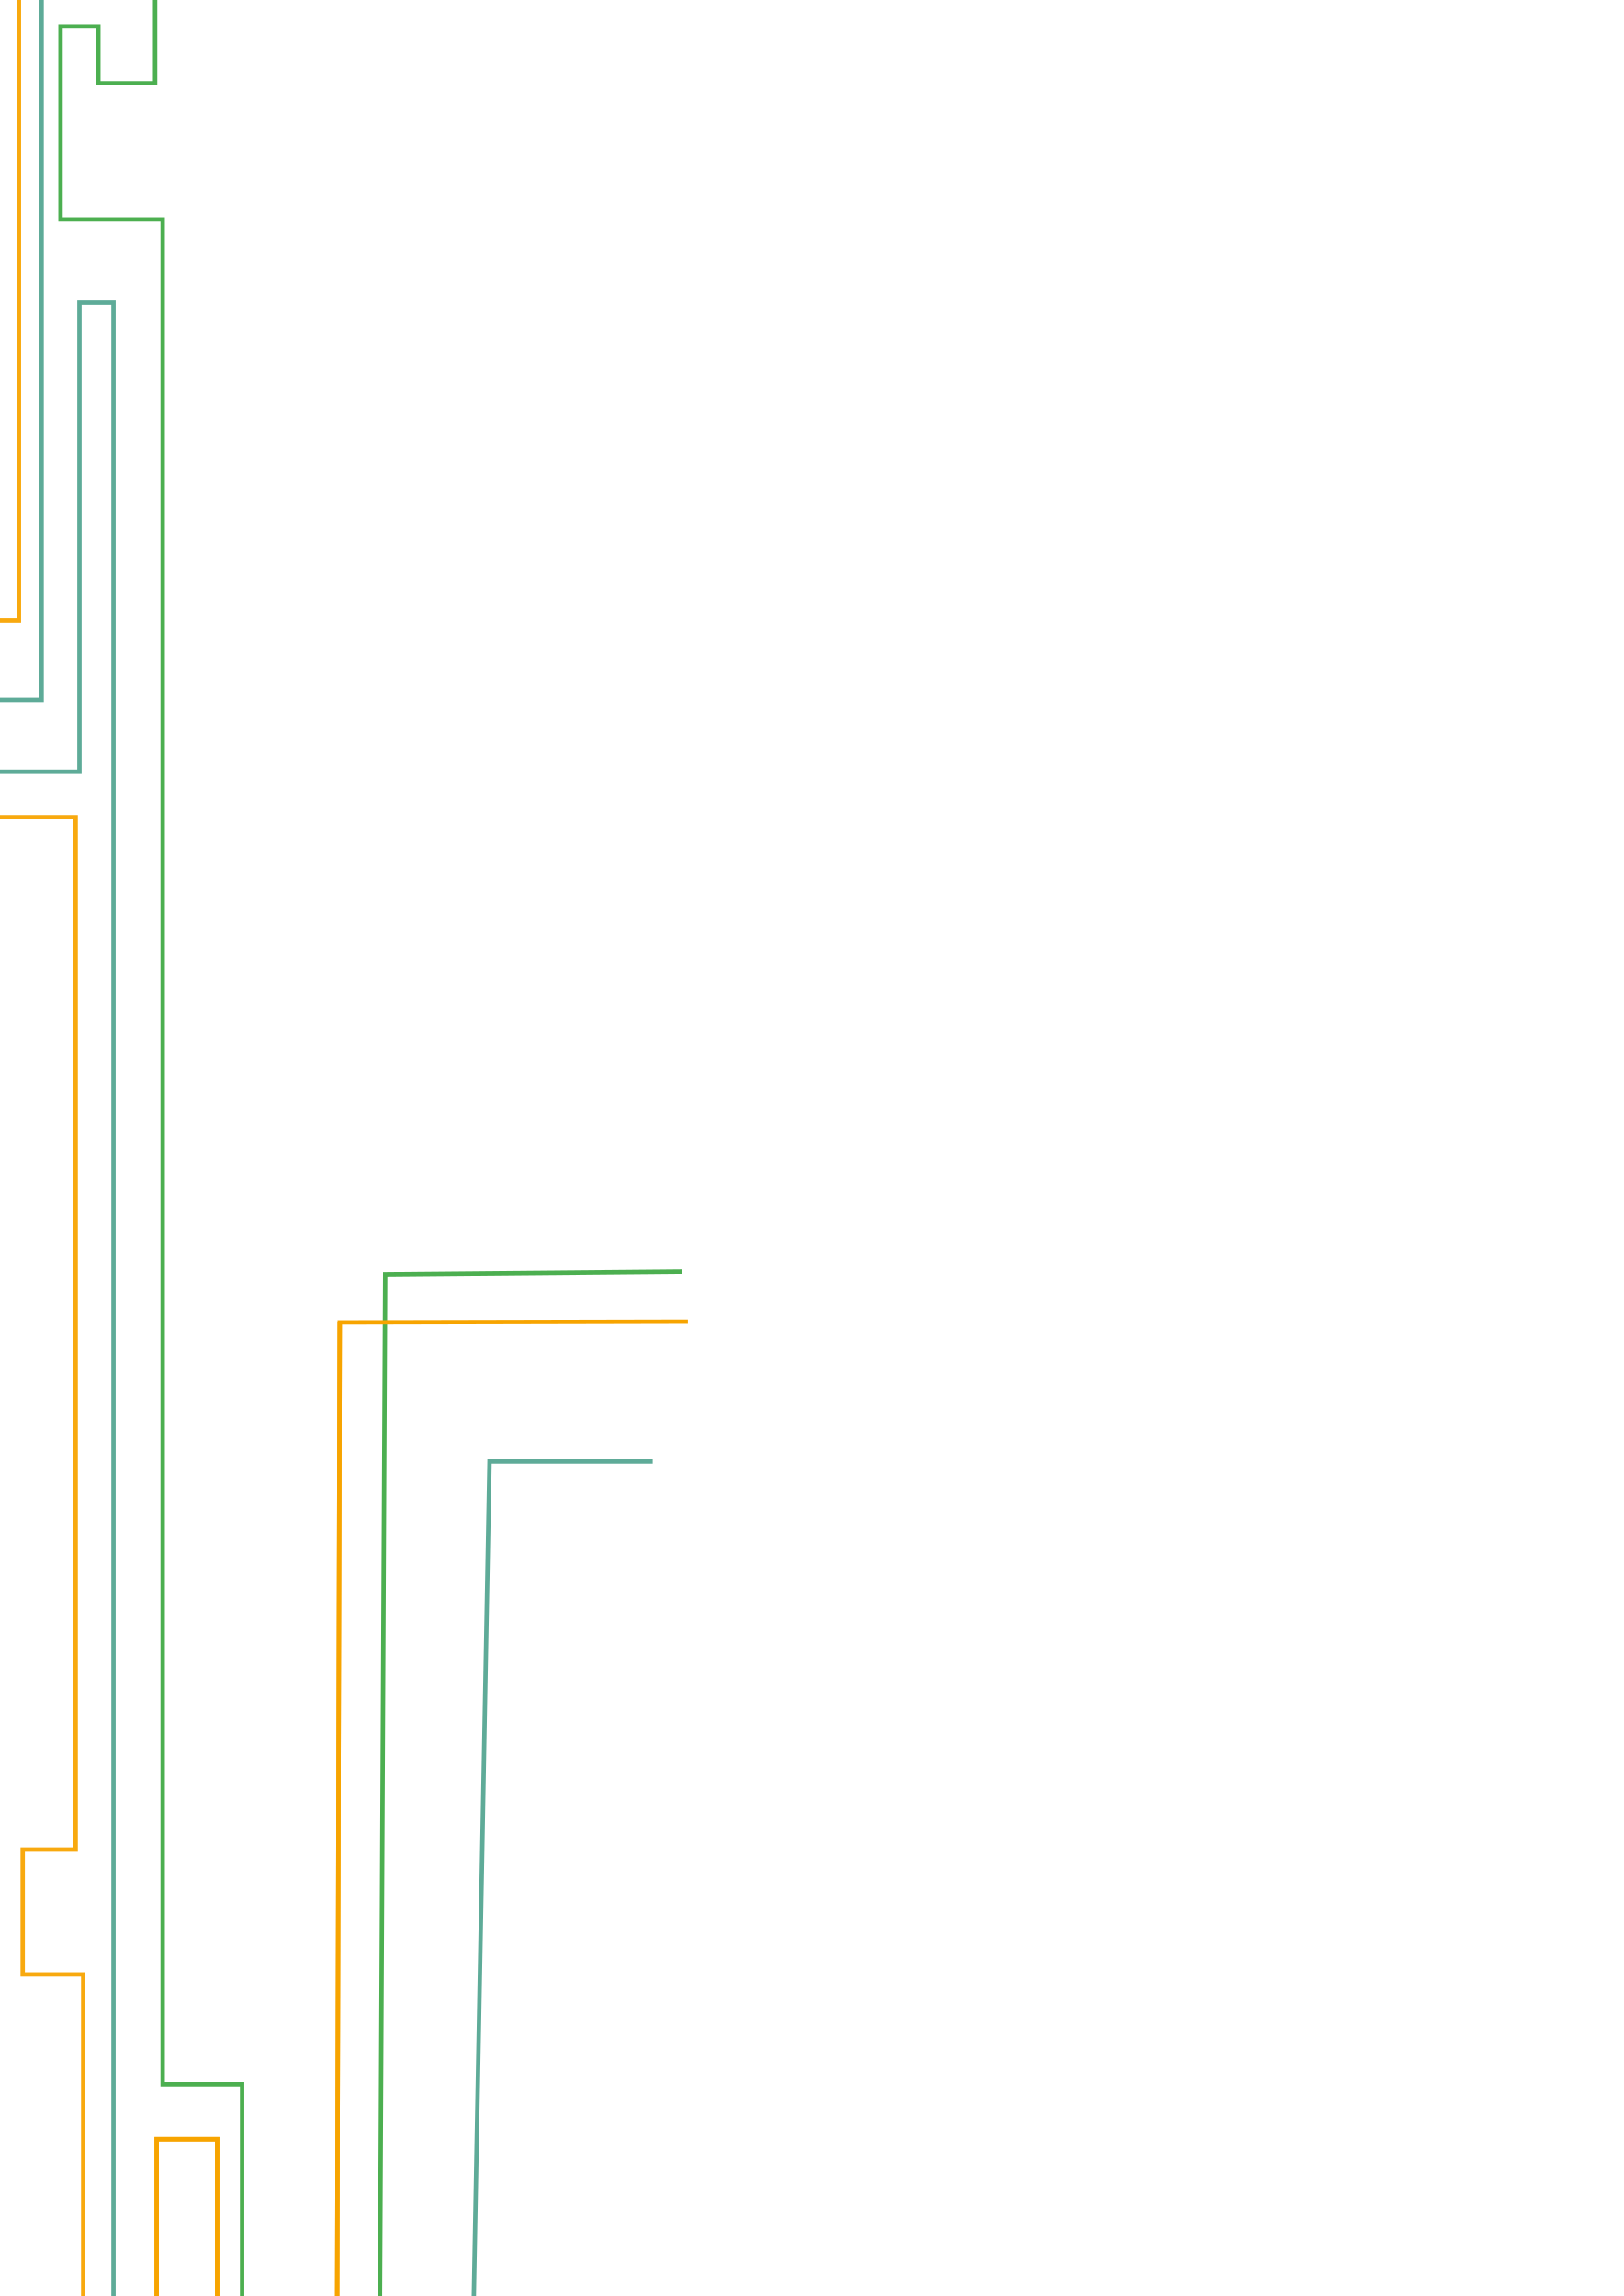
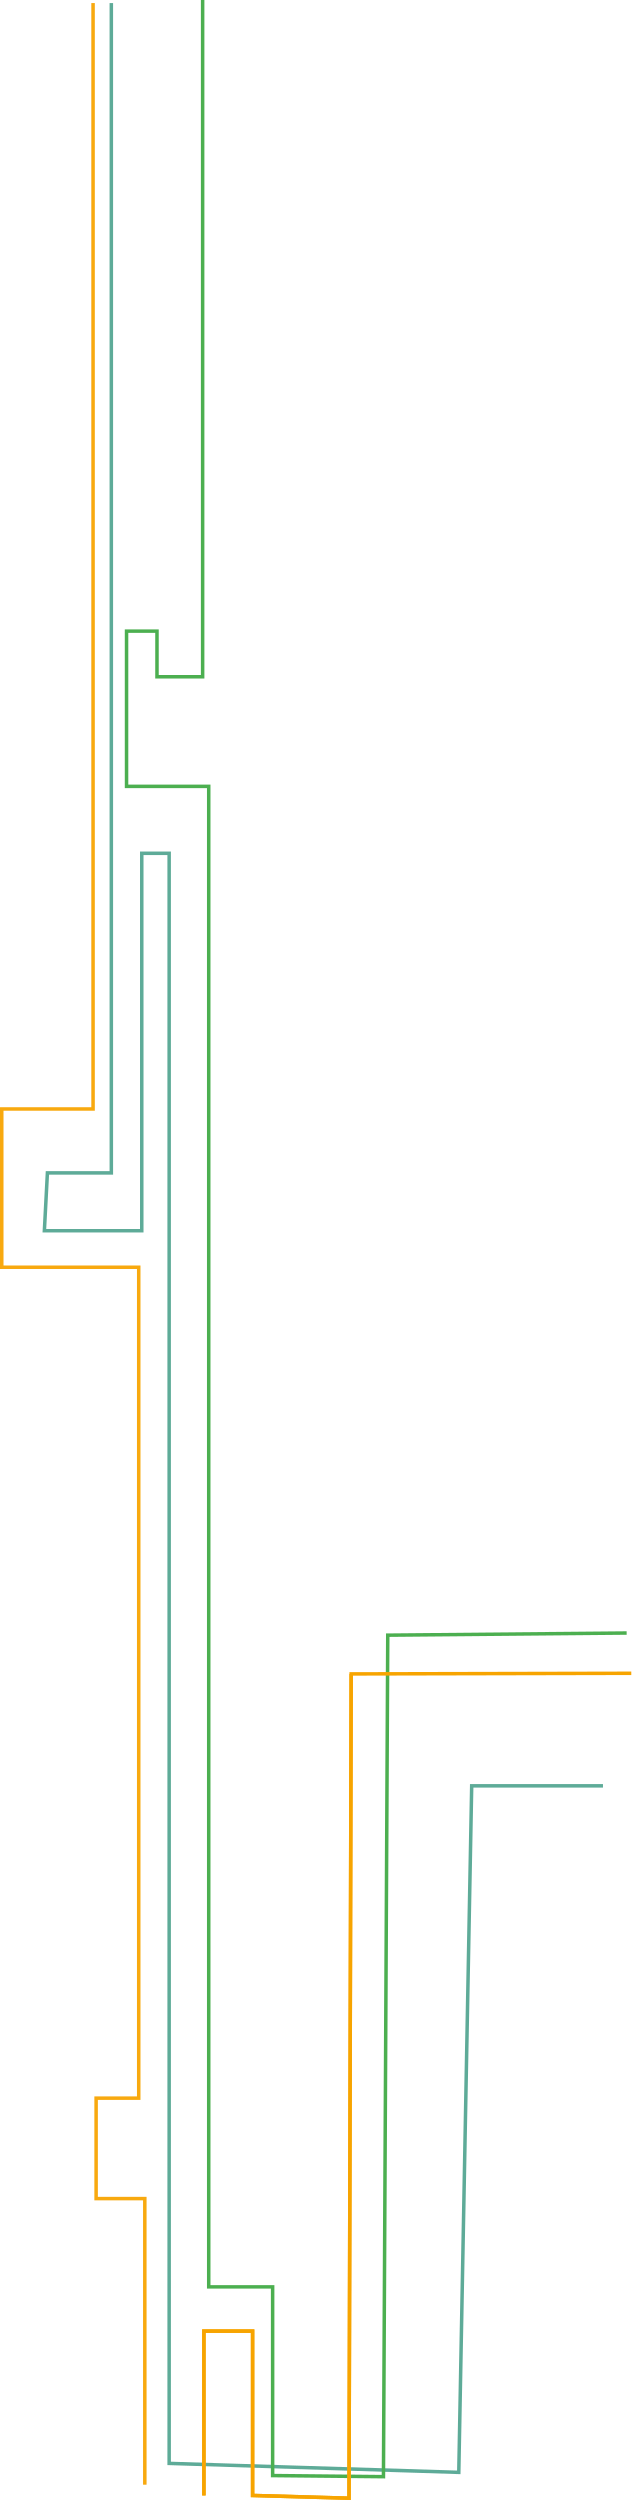
- <svg xmlns="http://www.w3.org/2000/svg" width="210mm" height="297mm" viewBox="0 0 744.094 1052.362" id="svg4162" version="1.1">
+ <svg xmlns="http://www.w3.org/2000/svg" width="101.485mm" height="401.898mm" viewBox="0 0 359.592 1424.05" id="svg4162" version="1.1">
  <defs id="defs4164" />
-   <g id="layer1" />
-   <g id="layer2">
-     <path style="fill:none;fill-rule:evenodd;stroke:#5eab98;stroke-width:2;stroke-linecap:butt;stroke-linejoin:miter;stroke-opacity:1;stroke-miterlimit:4;stroke-dasharray:none" d="m 19.071,-3.467 0,324.204 -36.408,0 -1.734,32.941 55.479,0 0,-214.98 15.603,0 0,917.133 164.976,5.114 7.356,-391.068 74.781,0" id="path4738" />
-     <path style="fill:none;fill-rule:evenodd;stroke:#4caf50;stroke-width:2;stroke-linecap:butt;stroke-linejoin:miter;stroke-miterlimit:4;stroke-dasharray:none;stroke-opacity:1" d="m 71.082,-8.669 0,46.81 -26.006,0 0,-26.006 -17.337,0 0,88.419 46.81,0 0,854.719 36.408,0 0,107.49 63.123,0.631 2.452,-479.334 136.077,-1.226" id="path4741" />
+   <g id="layer1" transform="translate(44.34276,347.3663)" />
+   <g id="layer2" transform="translate(44.34276,347.3663)">
+     <path style="fill:none;fill-rule:evenodd;stroke:#5eab98;stroke-width:2;stroke-linecap:butt;stroke-linejoin:miter;stroke-miterlimit:4;stroke-dasharray:none;stroke-opacity:1" d="m 299.124,669.876 -74.781,0 -7.356,391.068 -164.976,-5.114 0,-917.133 -15.603,0 0,214.98 -55.479,0 1.734,-32.941 36.408,0 0,-324.204 0,-342.159" id="path4738" />
+     <path style="fill:none;fill-rule:evenodd;stroke:#4caf50;stroke-width:2;stroke-linecap:butt;stroke-linejoin:miter;stroke-miterlimit:4;stroke-dasharray:none;stroke-opacity:1" d="m 312.609,582.835 -136.077,1.226 -2.452,479.334 -63.123,-0.631 0,-107.49 -36.408,0 0,-854.719 -46.81,0 0,-88.419 17.337,0 0,26.006 26.006,0 0,-46.81 0,-338.698" id="path4741" />
  </g>
-   <g id="layer3">
+   <g id="layer3" transform="translate(44.34276,347.3663)">
    <path style="fill:none;fill-rule:evenodd;stroke:#f7a400;stroke-width:2;stroke-linecap:butt;stroke-linejoin:miter;stroke-miterlimit:4;stroke-dasharray:none;stroke-opacity:1" d="m 71.8,1074.095 0,-93.62 27.739,0 0,93.62 54.926,1.56 1.226,-469.527 159.556,-0.356" id="path4743" />
    <path id="path4312" d="m 71.8,1074.095 0,-93.62 27.739,0 0,93.62 54.926,1.56 1.226,-469.527" style="fill:none;fill-rule:evenodd;stroke:#f7a400;stroke-width:2;stroke-linecap:butt;stroke-linejoin:miter;stroke-miterlimit:4;stroke-dasharray:none;stroke-opacity:1" />
  </g>
-   <g id="layer4">
-     <path style="fill:none;fill-rule:evenodd;stroke:#f7a400;stroke-width:2;stroke-linecap:butt;stroke-linejoin:miter;stroke-opacity:0.941;stroke-miterlimit:4;stroke-dasharray:none" d="m 38.142,1067.966 0,-162.969 -27.739,0 0,-57.212 24.272,0 0,-473.303 -78.017,0 0,-90.153 52.011,0 0,-294.731" id="path4746" />
+   <g id="layer4" transform="translate(44.34276,347.3663)">
+     <path style="fill:none;fill-rule:evenodd;stroke:#f7a400;stroke-width:2;stroke-linecap:butt;stroke-linejoin:miter;stroke-miterlimit:4;stroke-dasharray:none;stroke-opacity:0.941" d="m 38.142,1067.966 0,-162.969 -27.739,0 0,-57.212 24.272,0 0,-473.303 -78.017,0 0,-90.153 52.011,0 0,-294.731 0,-172.5 0,-162.724" id="path4746" />
  </g>
-   <g id="layer5" />
+   <g id="layer5" transform="translate(44.34276,347.3663)" />
</svg>
